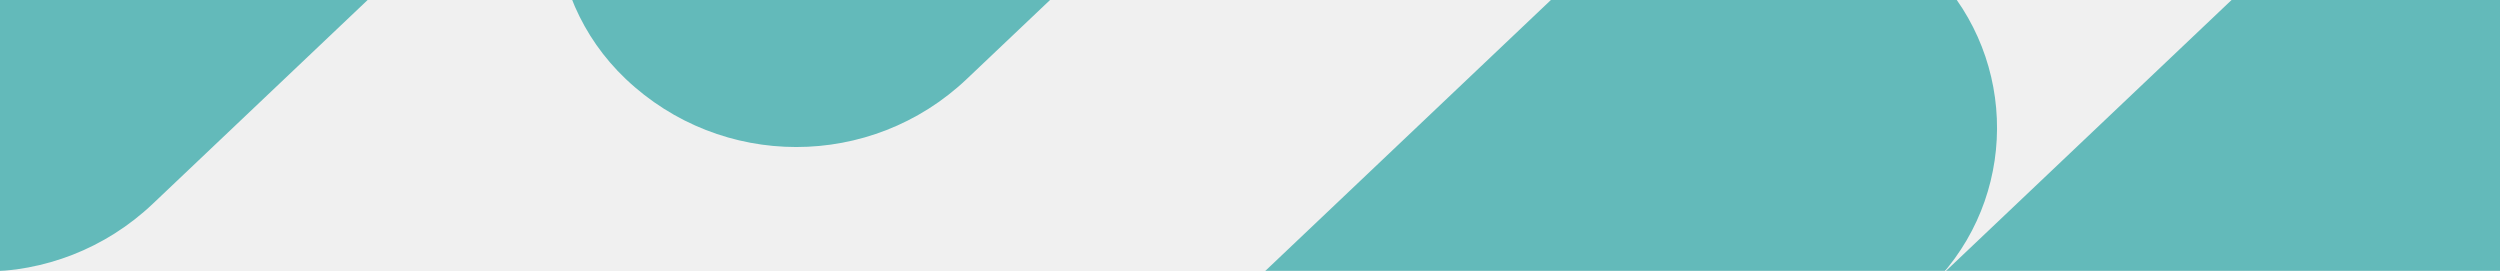
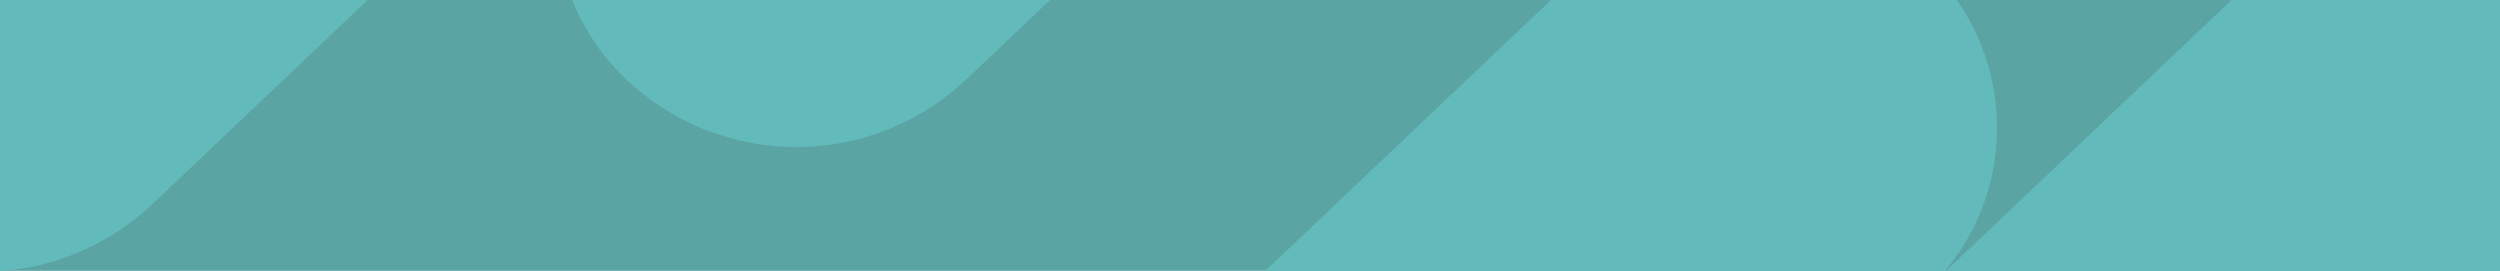
- <svg xmlns="http://www.w3.org/2000/svg" xmlns:xlink="http://www.w3.org/1999/xlink" width="1440" height="156">
+ <svg xmlns="http://www.w3.org/2000/svg" xmlns:xlink="http://www.w3.org/1999/xlink" preserveAspectRatio="none" viewBox="0 0 1440 156">
+   <rect width="100%" height="100%" fill="#5ba4a4" />
  <defs>
    <path id="a" d="M0 0h1440v156H0z" />
  </defs>
  <g fill="none" fill-rule="evenodd">
    <mask id="b" fill="#fff">
      <use xlink:href="#a" />
    </mask>
    <use xlink:href="#a" />
    <g mask="url(#b)" fill="#63BABA">
      <path d="M495.73 563.419c-51.439-48.795-53.583-130.05-4.788-181.489a128.377 128.377 0 0 1 4.789-4.789l418.16-396.66c55.045-52.215 141.329-52.215 196.374 0 50.418 47.825 53.478 126.835 7.634 178.39l188.06-178.39c55.045-52.215 141.328-52.215 196.373 0 51.44 48.794 53.583 130.049 4.789 181.488a128.377 128.377 0 0 1-4.789 4.789l-418.158 396.658c-55.045 52.215-141.329 52.215-196.374 0-50.418-47.825-53.478-126.835-7.634-178.39L692.104 563.42c-55.045 52.215-141.328 52.215-196.373 0ZM360.464 45.523c-51.44-48.794-53.583-130.05-4.789-181.488a128.377 128.377 0 0 1 4.789-4.79l418.163-396.663c55.046-52.215 141.33-52.215 196.374 0 51.44 48.794 53.583 130.05 4.789 181.488a128.376 128.376 0 0 1-4.789 4.79L556.837 45.522c-55.045 52.215-141.328 52.215-196.373 0Zm-468.795 71.832c-51.439-48.795-53.583-130.05-4.789-181.489a128.377 128.377 0 0 1 4.79-4.788l418.16-396.661c55.045-52.215 141.328-52.215 196.373 0 51.44 48.794 53.583 130.05 4.79 181.488a128.378 128.378 0 0 1-4.79 4.789l-418.16 396.66c-55.045 52.216-141.329 52.216-196.374 0Z" />
    </g>
  </g>
</svg>
